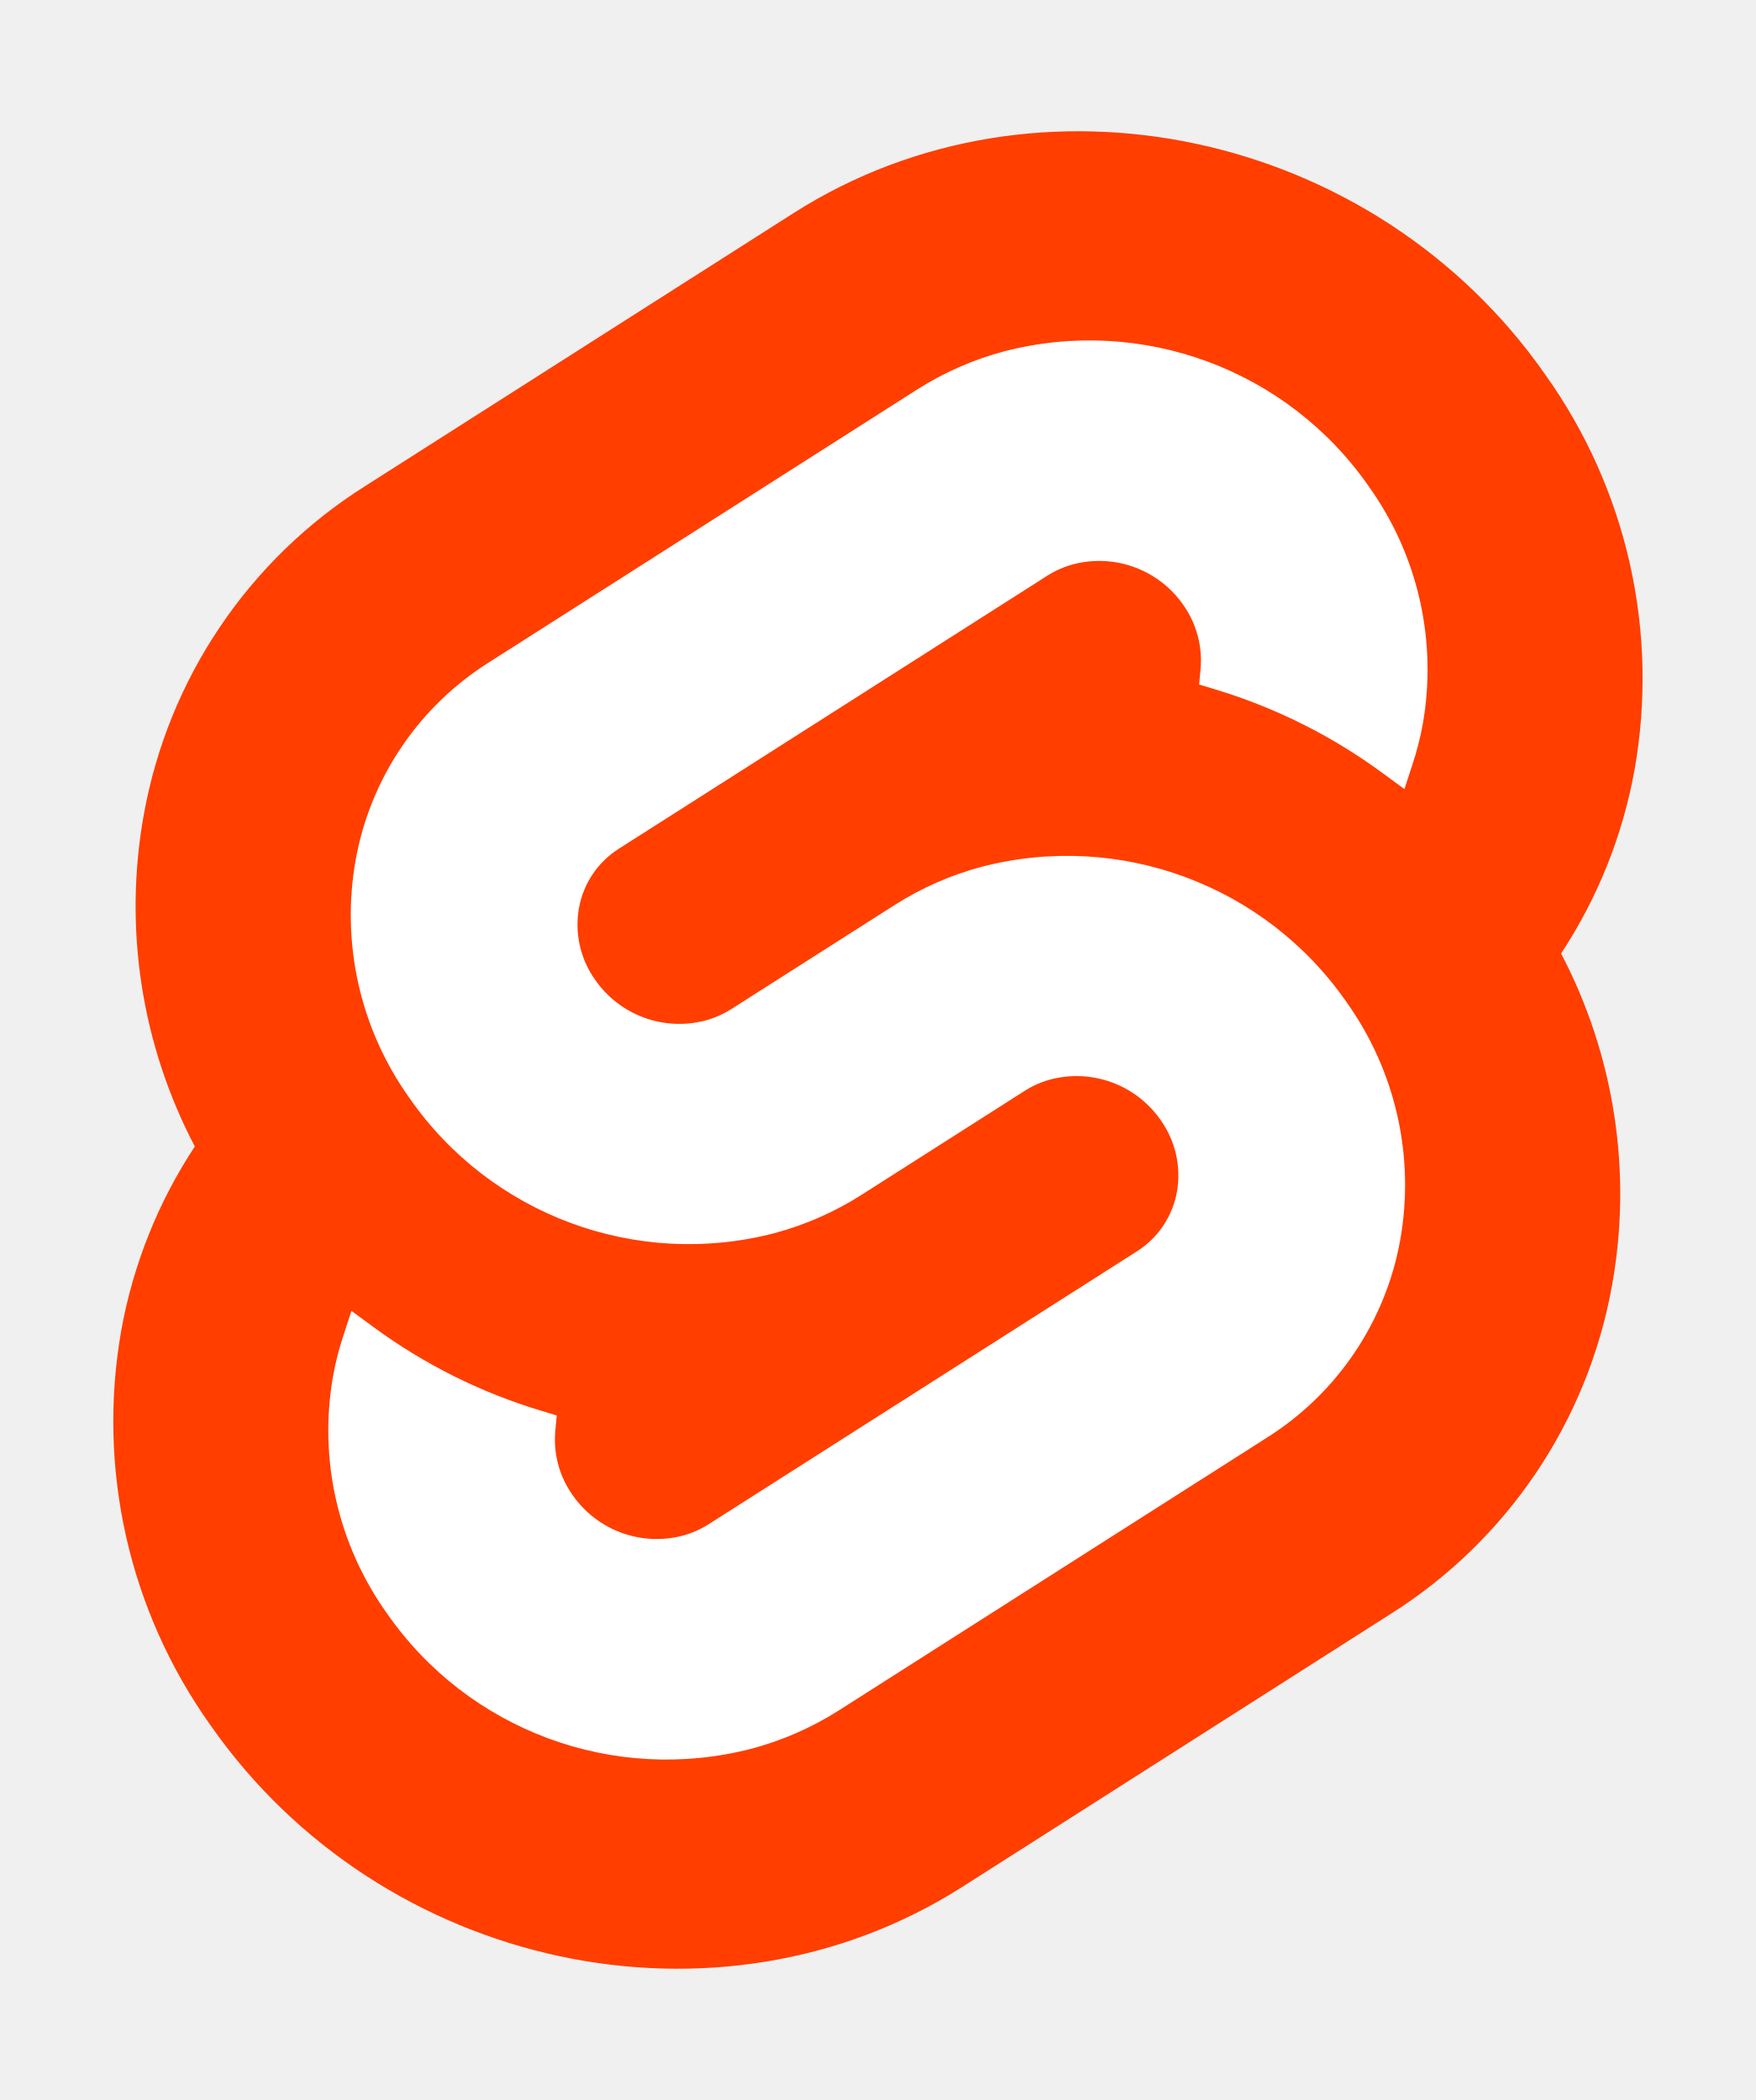
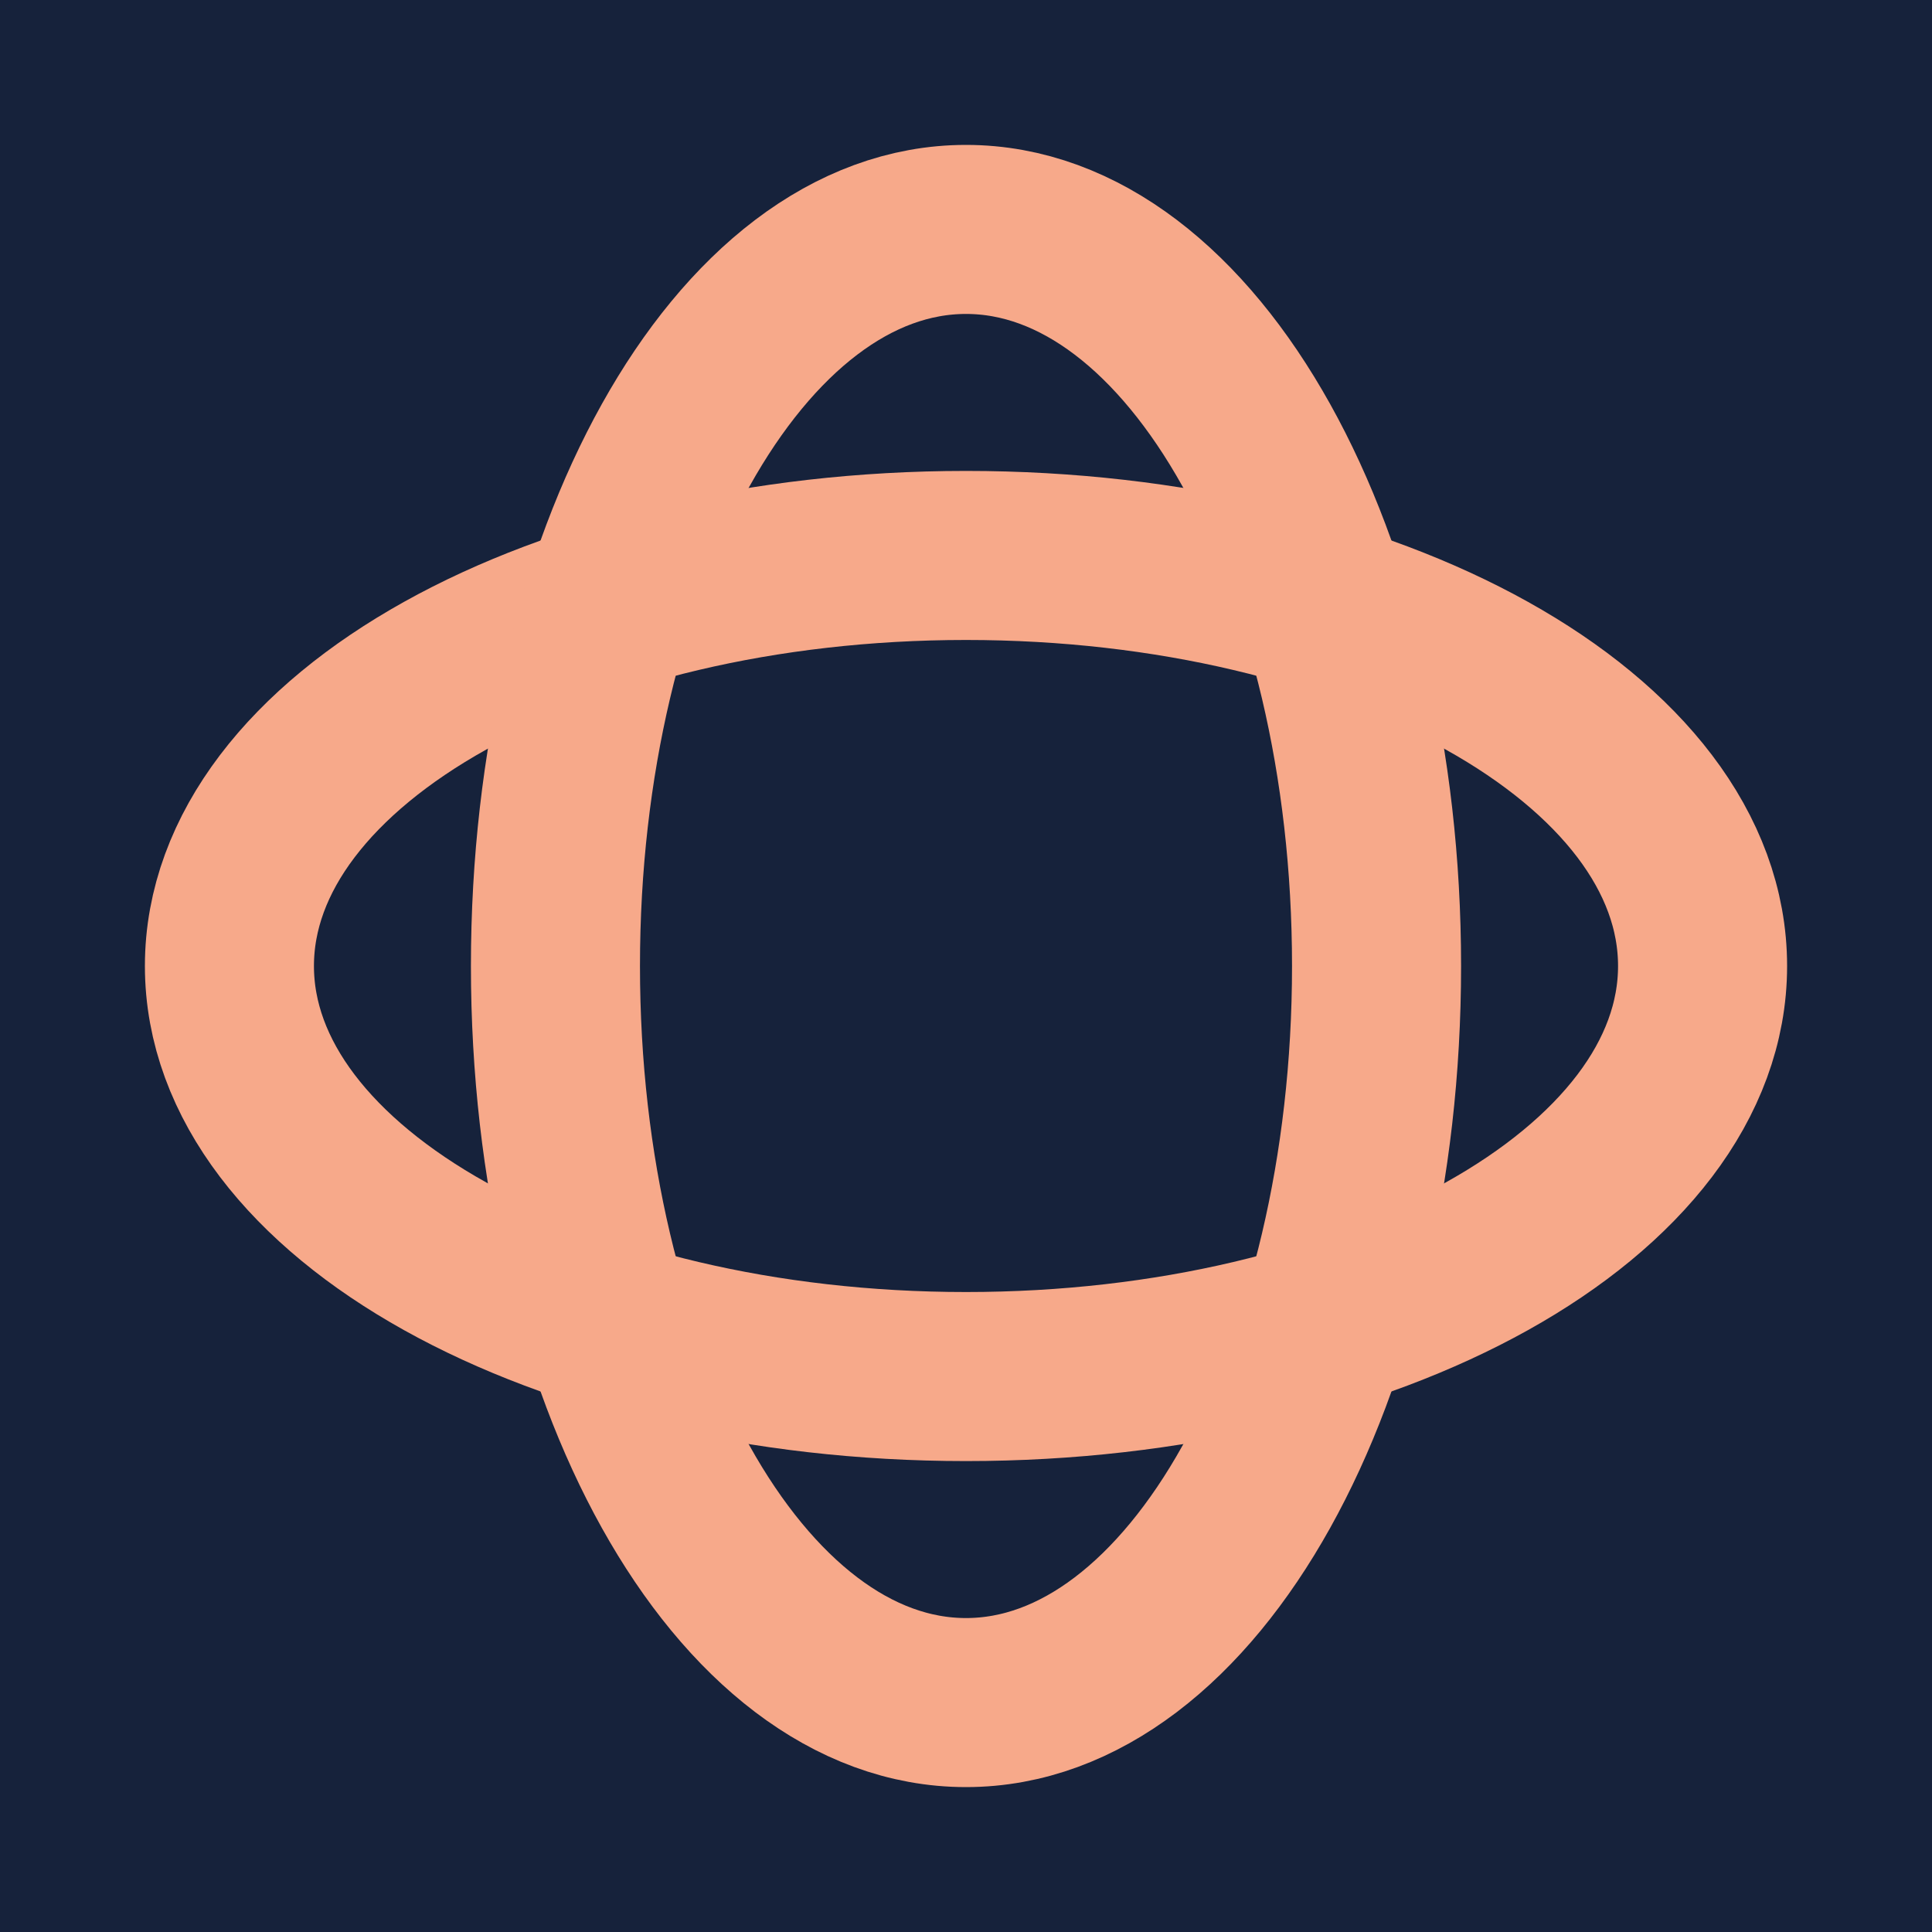
- <svg xmlns="http://www.w3.org/2000/svg" width="107" height="128" viewBox="0 0 107 128">
-   <path d="M94.157 22.819c-10.4-14.885-30.94-19.297-45.792-9.835L22.282 29.608A29.92 29.92 0 0 0 8.764 49.65a31.5 31.5 0 0 0 3.108 20.231 30 30 0 0 0-4.477 11.183 31.9 31.9 0 0 0 5.448 24.116c10.402 14.887 30.942 19.297 45.791 9.835l26.083-16.624A29.92 29.92 0 0 0 98.235 78.35a31.53 31.53 0 0 0-3.105-20.232 30 30 0 0 0 4.474-11.182 31.88 31.88 0 0 0-5.447-24.116" style="fill:#ff3e00" />
-   <path d="M45.817 106.582a20.72 20.72 0 0 1-22.237-8.243 19.17 19.17 0 0 1-3.277-14.503 18 18 0 0 1 .624-2.435l.49-1.498 1.337.981a33.6 33.6 0 0 0 10.203 5.098l.97.294-.09.968a5.85 5.85 0 0 0 1.052 3.878 6.24 6.24 0 0 0 6.695 2.485 5.8 5.8 0 0 0 1.603-.704L69.27 76.28a5.43 5.43 0 0 0 2.45-3.631 5.8 5.8 0 0 0-.987-4.371 6.24 6.24 0 0 0-6.698-2.487 5.7 5.7 0 0 0-1.6.704l-9.953 6.345a19 19 0 0 1-5.296 2.326 20.72 20.72 0 0 1-22.237-8.243 19.17 19.17 0 0 1-3.277-14.502 17.99 17.99 0 0 1 8.13-12.052l26.081-16.623a19 19 0 0 1 5.3-2.329 20.72 20.72 0 0 1 22.237 8.243 19.17 19.17 0 0 1 3.277 14.503 18 18 0 0 1-.624 2.435l-.49 1.498-1.337-.98a33.6 33.6 0 0 0-10.203-5.1l-.97-.294.09-.968a5.86 5.86 0 0 0-1.052-3.878 6.24 6.24 0 0 0-6.696-2.485 5.8 5.8 0 0 0-1.602.704L37.73 51.72a5.42 5.42 0 0 0-2.449 3.63 5.79 5.79 0 0 0 .986 4.372 6.24 6.24 0 0 0 6.698 2.486 5.8 5.8 0 0 0 1.602-.704l9.952-6.342a19 19 0 0 1 5.295-2.328 20.72 20.72 0 0 1 22.237 8.242 19.17 19.17 0 0 1 3.277 14.503 18 18 0 0 1-8.13 12.053l-26.081 16.622a19 19 0 0 1-5.3 2.328" style="fill:#fff" />
+ <svg xmlns="http://www.w3.org/2000/svg" viewBox="0 0 32 32" width="32" height="32" role="img" aria-label="hendingar.no">
+   <rect width="32" height="32" fill="#16223b" />
+   <g fill="none" stroke="#f7a98a" stroke-width="2.8">
+     <ellipse cx="16" cy="16" rx="12.2" ry="6.8" />
+     <ellipse cx="16" cy="16" rx="6.8" ry="12.2" />
+   </g>
</svg>
